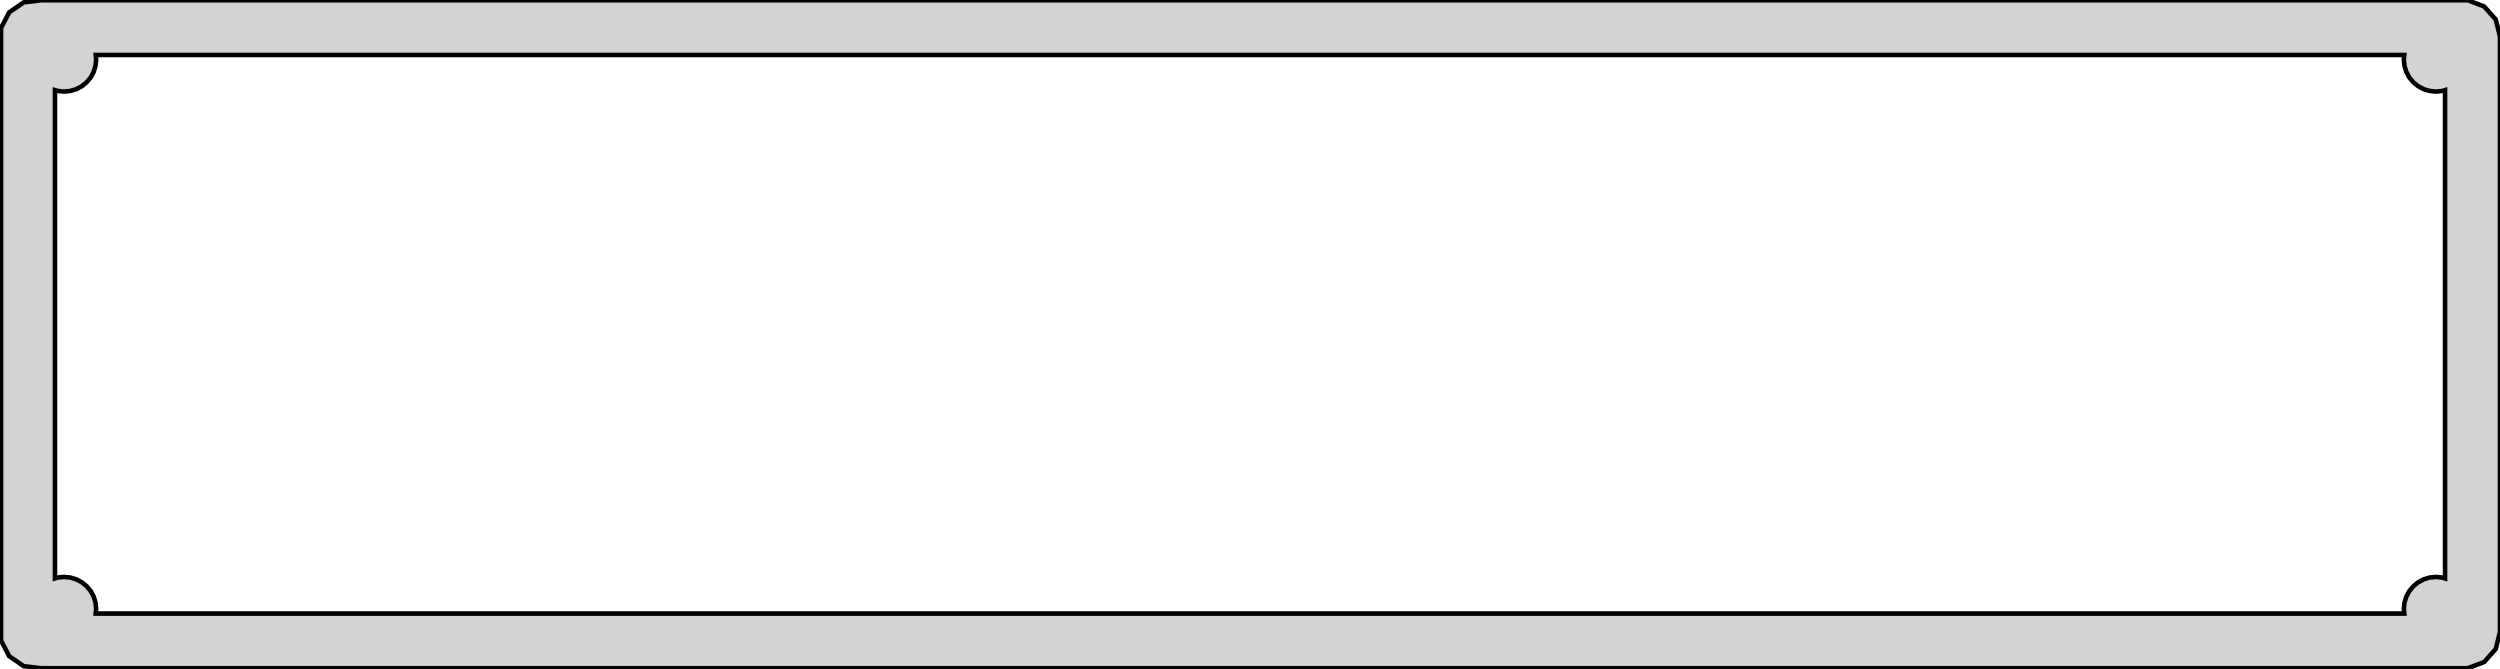
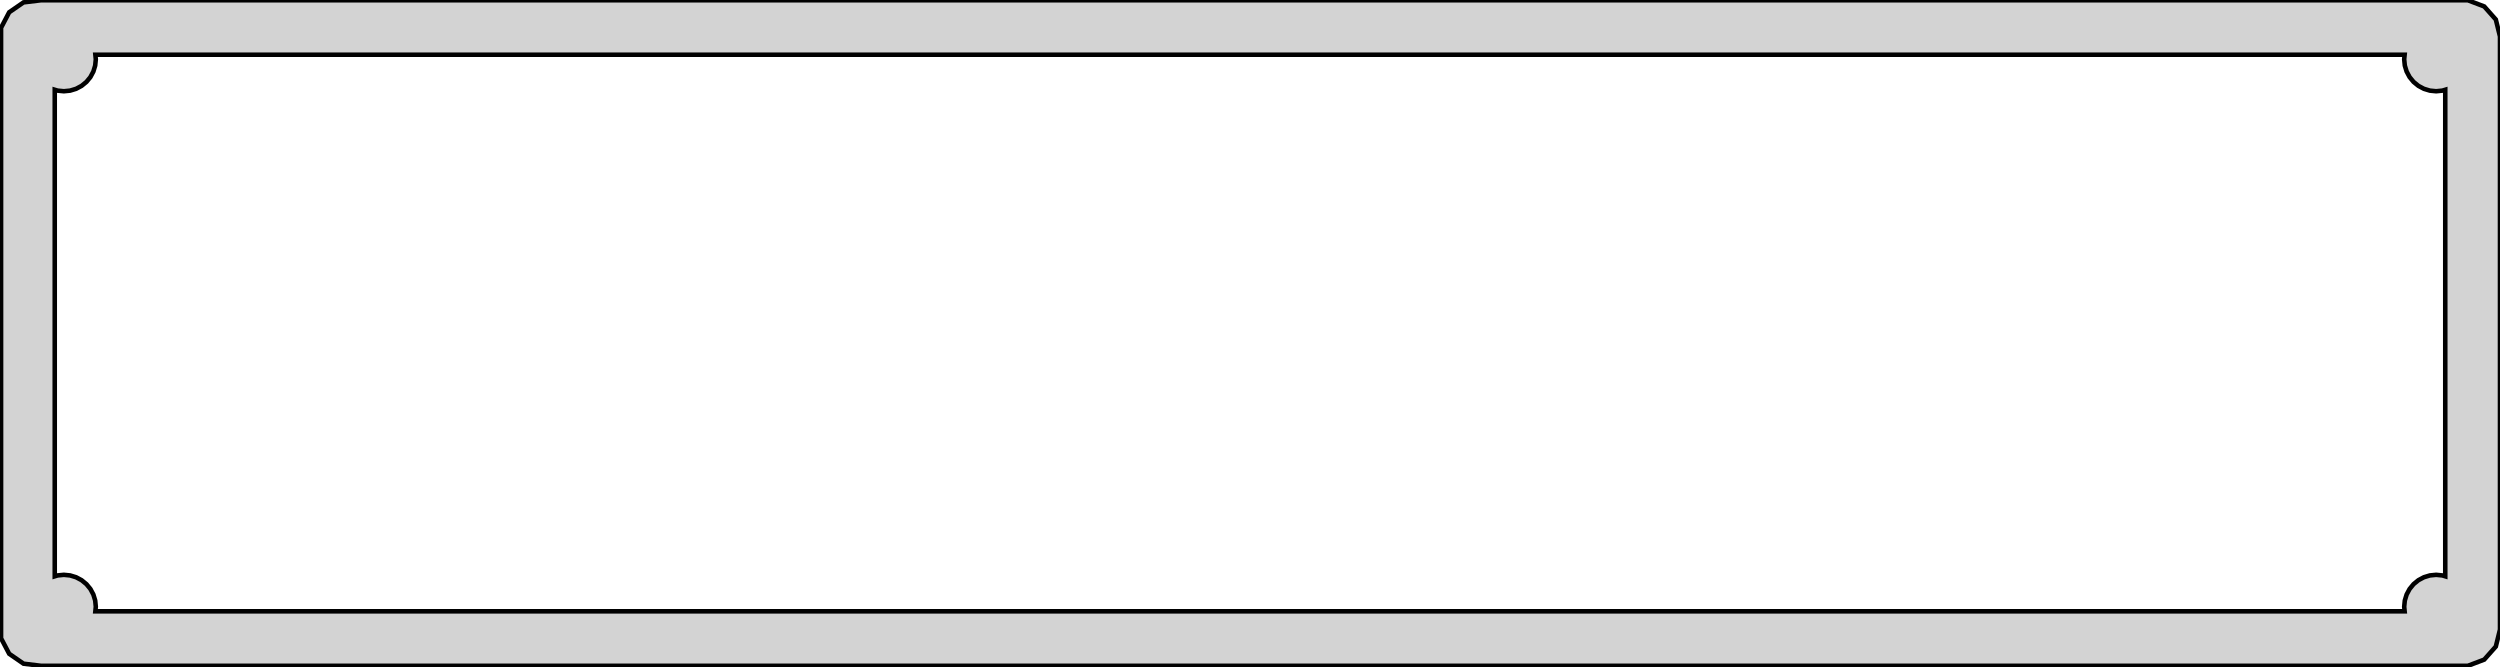
- <svg xmlns="http://www.w3.org/2000/svg" width="273mm" height="73mm" viewBox="0 -73 273 73" version="1.1">
-   <path d=" M 271.272,-0.708 L 272.542,-2.141 L 273,-4 L 273,-69 L 272.542,-70.859 L 271.272,-72.292  L 269.482,-72.971 L 4.482,-72.971 L 2.582,-72.74 L 1.006,-71.653 L 0.116,-69.957 L 0.116,-3.043  L 1.006,-1.347 L 2.582,-0.26 L 4.482,-0.029 L 269.482,-0.029 z M 10.451,-6 L 10.5,-6.5 L 10.433,-7.183 L 10.234,-7.839 L 9.91,-8.444 L 9.475,-8.975  L 8.944,-9.41 L 8.339,-9.734 L 7.683,-9.933 L 7,-10 L 6.317,-9.933 L 6,-9.837  L 6,-63.163 L 6.317,-63.067 L 7,-63 L 7.683,-63.067 L 8.339,-63.266 L 8.944,-63.59  L 9.475,-64.025 L 9.91,-64.555 L 10.234,-65.161 L 10.433,-65.817 L 10.5,-66.5 L 10.451,-67  L 262.549,-67 L 262.5,-66.5 L 262.567,-65.817 L 262.766,-65.161 L 263.09,-64.555 L 263.525,-64.025  L 264.056,-63.59 L 264.661,-63.266 L 265.317,-63.067 L 266,-63 L 266.683,-63.067 L 267,-63.163  L 267,-9.837 L 266.683,-9.933 L 266,-10 L 265.317,-9.933 L 264.661,-9.734 L 264.056,-9.41  L 263.525,-8.975 L 263.09,-8.444 L 262.766,-7.839 L 262.567,-7.183 L 262.5,-6.5 L 262.549,-6  z " stroke="black" fill="lightgray" stroke-width="0.5" />
+ <svg xmlns="http://www.w3.org/2000/svg" width="274mm" height="73mm" viewBox="0 -73 274 73" version="1.1">
+   <path d=" M 272.272,-0.708 L 273.542,-2.141 L 274,-4 L 274,-69 L 273.542,-70.859 L 272.272,-72.292  L 270.482,-72.971 L 4.482,-72.971 L 2.582,-72.74 L 1.006,-71.653 L 0.116,-69.957 L 0.116,-3.043  L 1.006,-1.347 L 2.582,-0.26 L 4.482,-0.029 L 270.482,-0.029 z M 10.451,-6 L 10.5,-6.5 L 10.433,-7.183 L 10.234,-7.839 L 9.91,-8.444 L 9.475,-8.975  L 8.944,-9.41 L 8.339,-9.734 L 7.683,-9.933 L 7,-10 L 6.317,-9.933 L 6,-9.837  L 6,-63.163 L 6.317,-63.067 L 7,-63 L 7.683,-63.067 L 8.339,-63.266 L 8.944,-63.59  L 9.475,-64.025 L 9.91,-64.555 L 10.234,-65.161 L 10.433,-65.817 L 10.5,-66.5 L 10.451,-67  L 263.549,-67 L 263.5,-66.5 L 263.567,-65.817 L 263.766,-65.161 L 264.09,-64.555 L 264.525,-64.025  L 265.056,-63.59 L 265.661,-63.266 L 266.317,-63.067 L 267,-63 L 267.683,-63.067 L 268,-63.163  L 268,-9.837 L 267.683,-9.933 L 267,-10 L 266.317,-9.933 L 265.661,-9.734 L 265.056,-9.41  L 264.525,-8.975 L 264.09,-8.444 L 263.766,-7.839 L 263.567,-7.183 L 263.5,-6.5 L 263.549,-6  z " stroke="black" fill="lightgray" stroke-width="0.5" />
</svg>
